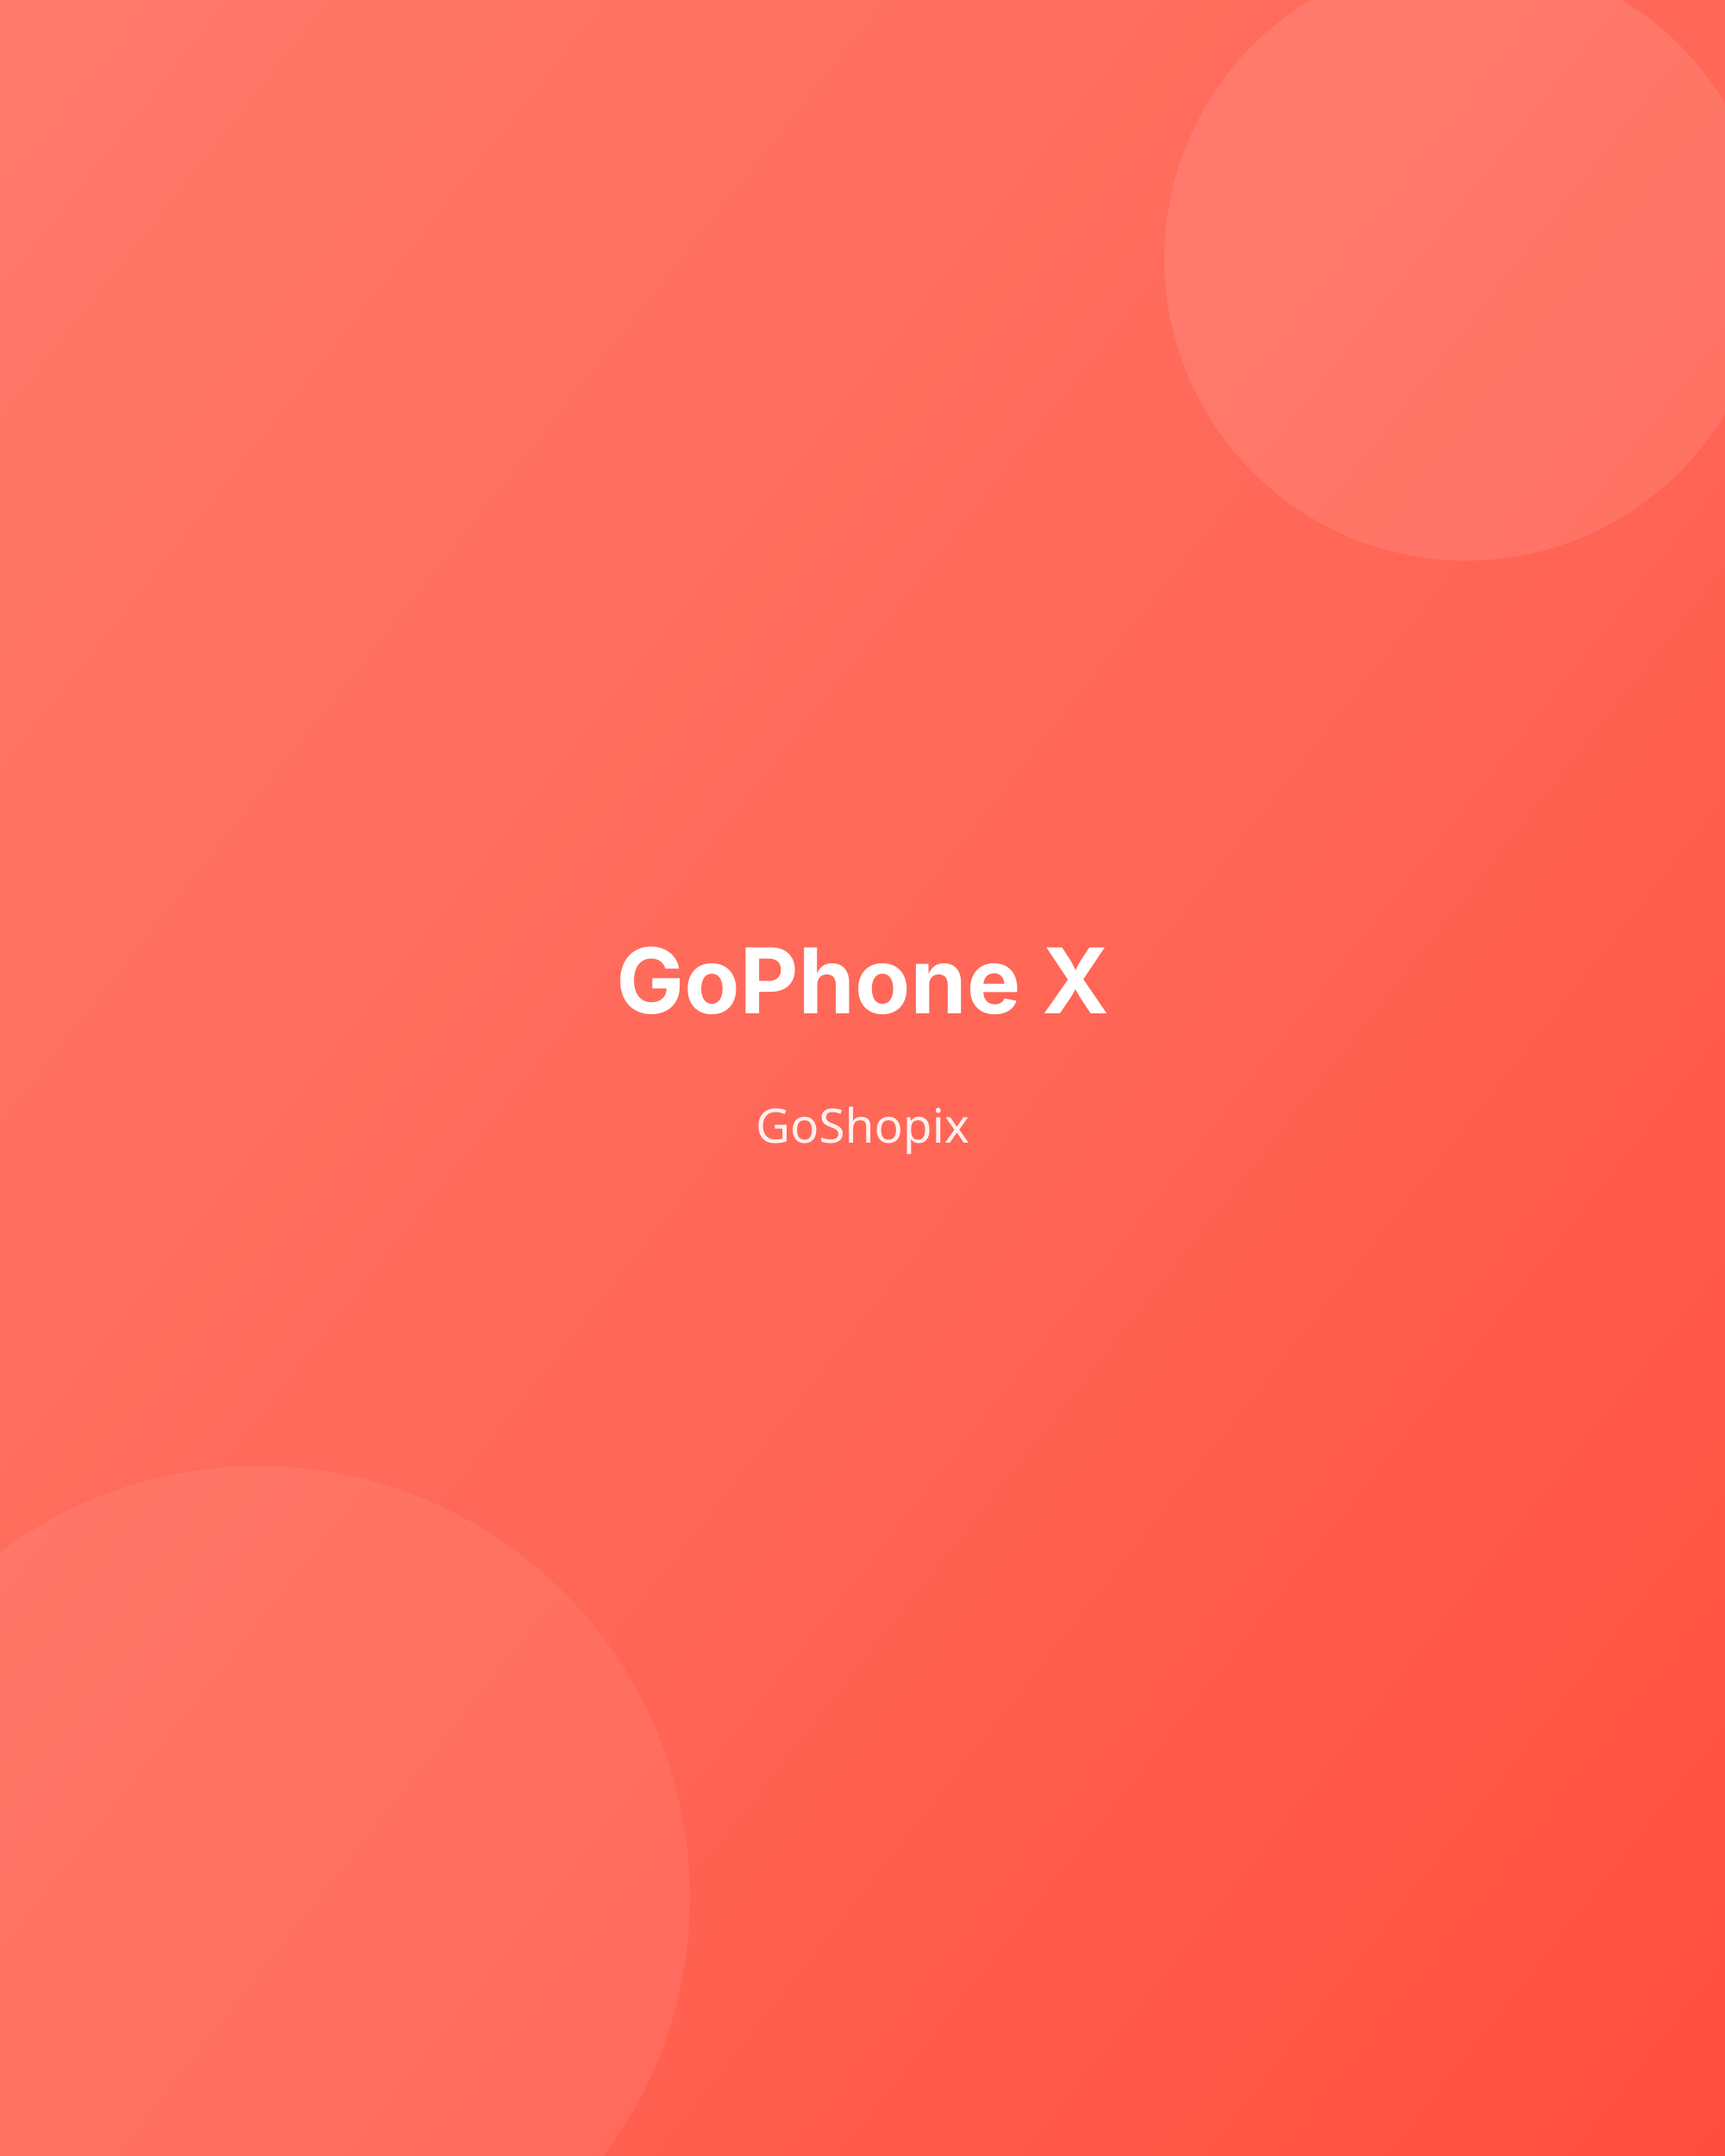
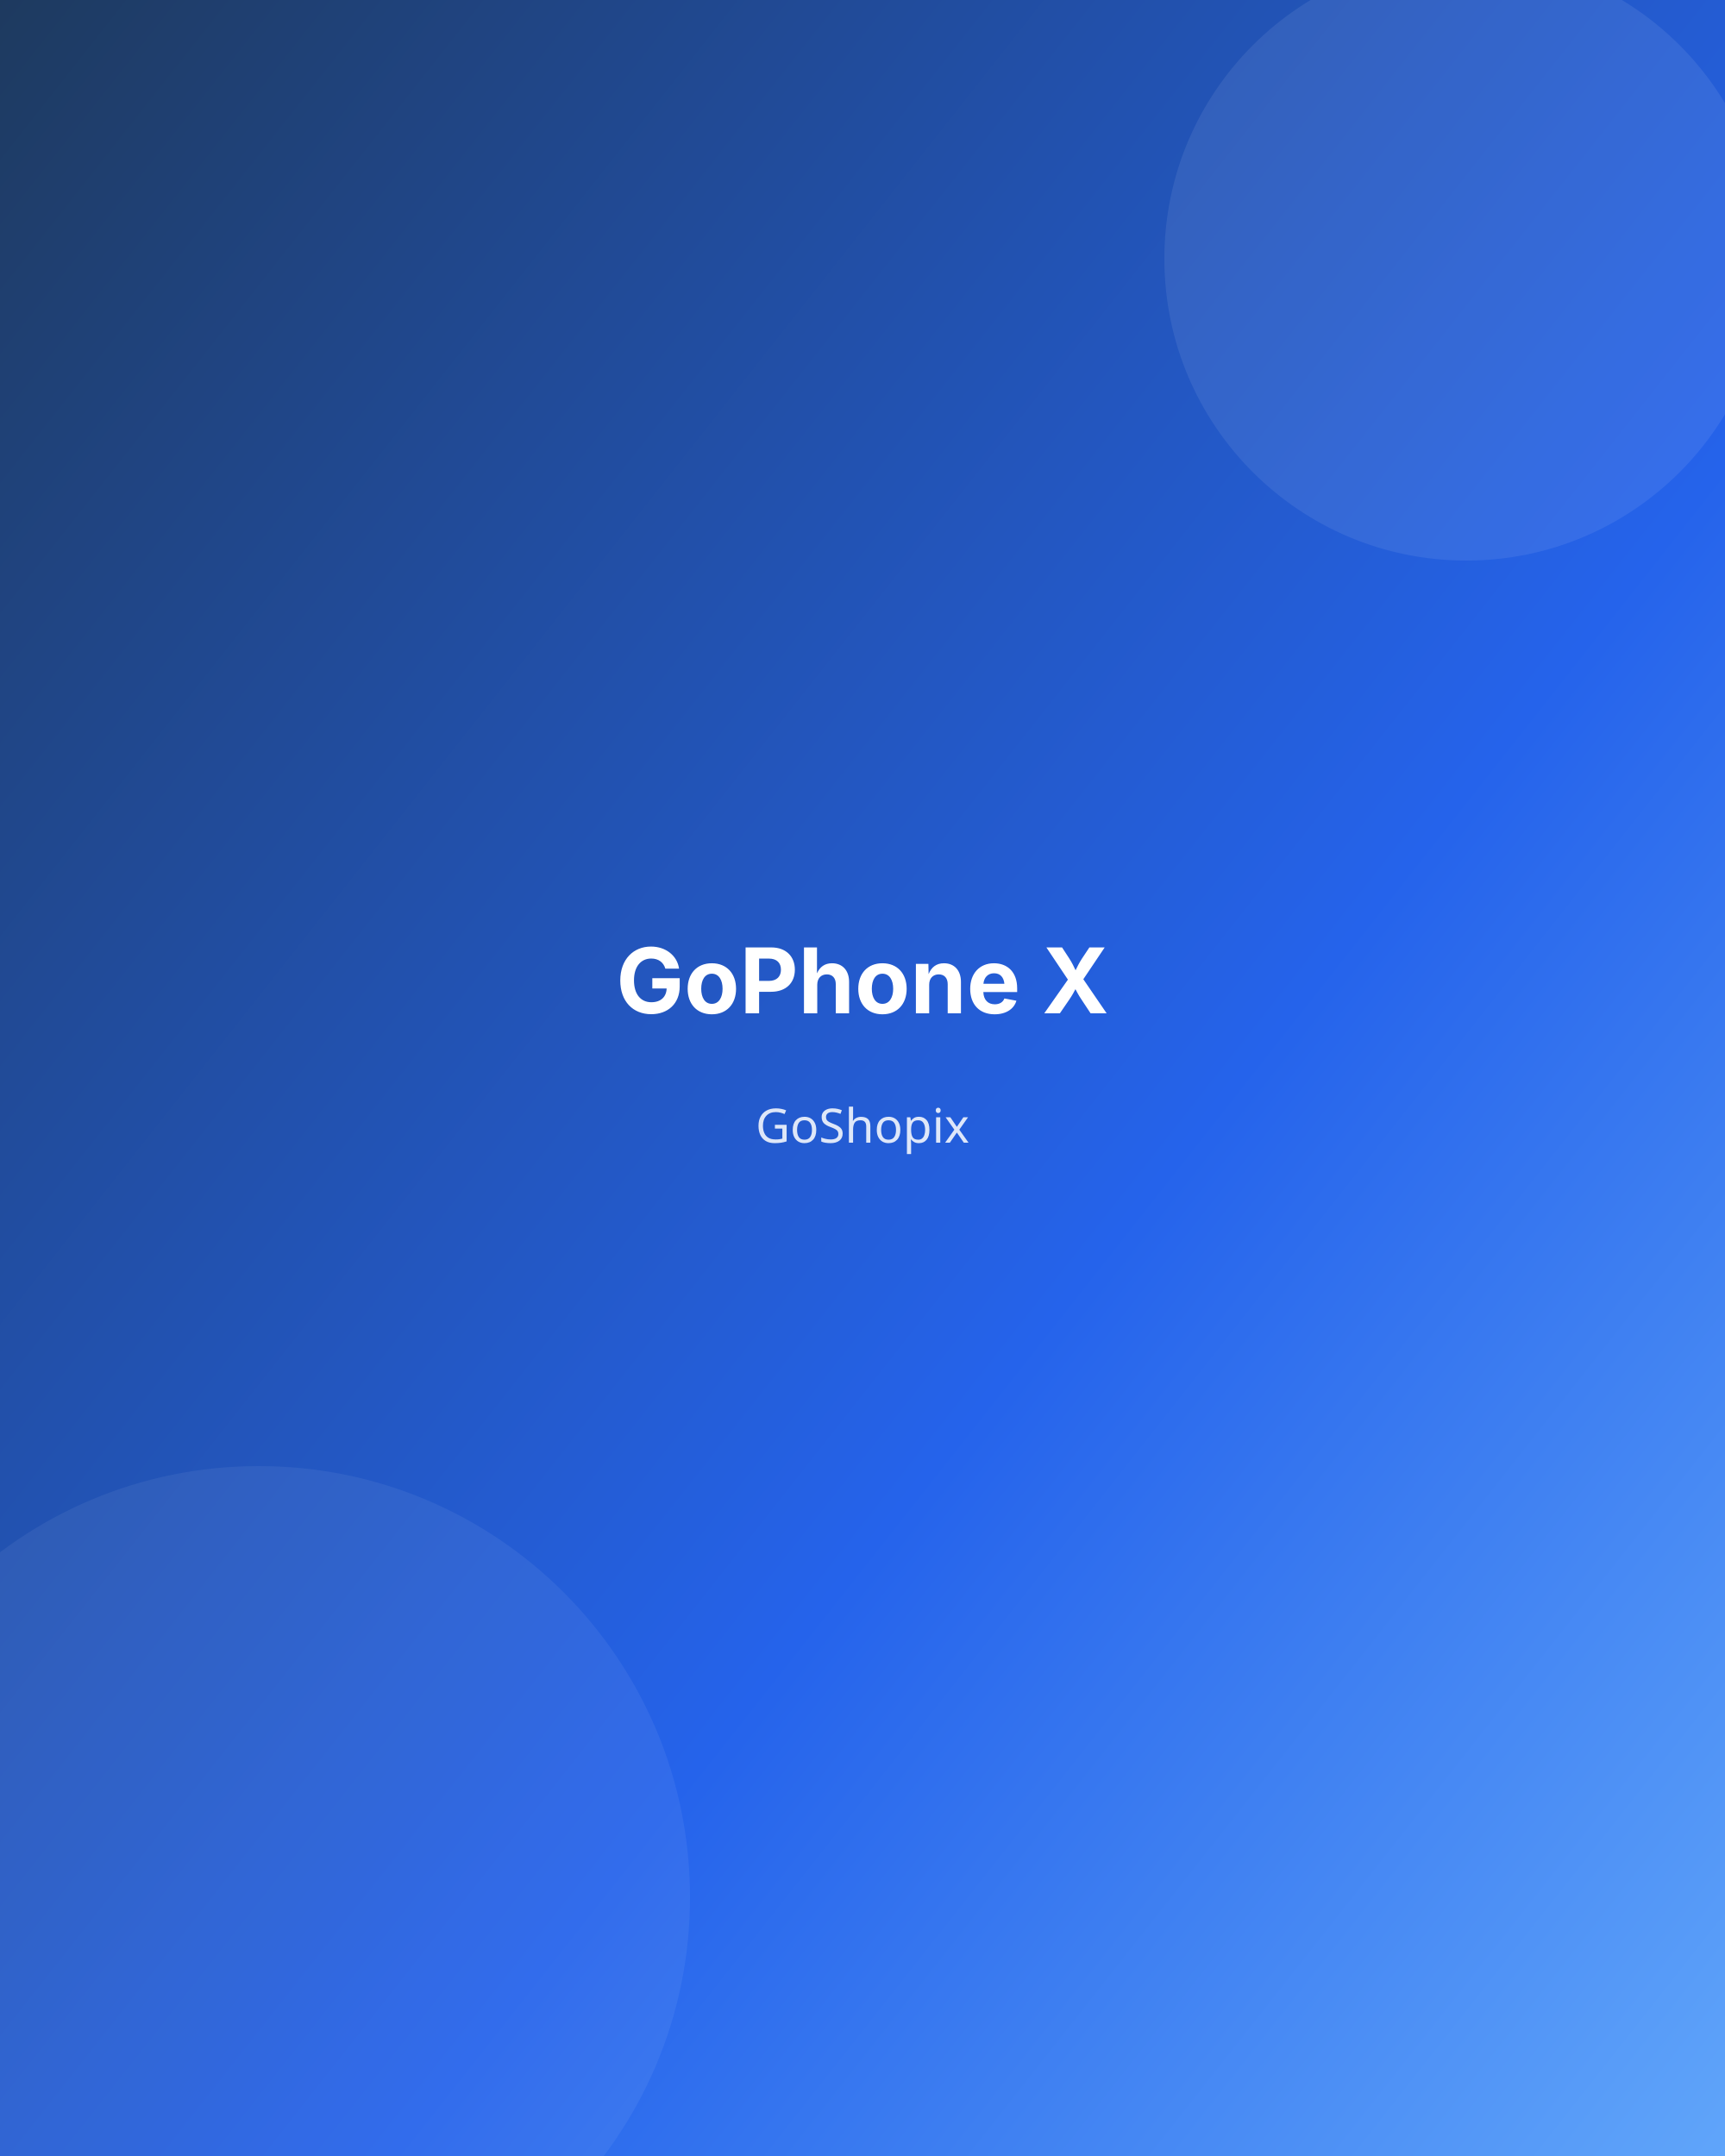
<svg xmlns="http://www.w3.org/2000/svg" width="800" height="1000" viewBox="0 0 800 1000" role="img" aria-label="GoPhone X">
  <defs>
    <linearGradient id="g" x1="0%" y1="0%" x2="100%" y2="100%">
-       <stop offset="0%" stop-color="#ff7a6b" />
-       <stop offset="57%" stop-color="#ff6555" />
-       <stop offset="100%" stop-color="#ff4d3d" />
+       <stop offset="0%" stop-color="#1e3a5f" />
+       <stop offset="61%" stop-color="#2563eb" />
+       <stop offset="100%" stop-color="#60a5fa" />
    </linearGradient>
  </defs>
  <rect width="800" height="1000" fill="url(#g)" />
-   <circle cx="680" cy="120" r="140" fill="white" fill-opacity="0.1" />
-   <circle cx="120" cy="880" r="200" fill="white" fill-opacity="0.07" />
+   <circle cx="680" cy="120" r="140" fill="white" fill-opacity="0.08" />
+   <circle cx="120" cy="880" r="200" fill="white" fill-opacity="0.06" />
  <text x="400" y="470" text-anchor="middle" fill="white" font-family="system-ui,-apple-system,Segoe UI,sans-serif" font-size="42" font-weight="700">GoPhone X</text>
-   <text x="400" y="530" text-anchor="middle" fill="white" fill-opacity="0.9" font-family="system-ui,sans-serif" font-size="22">GoShopix</text>
+   <text x="400" y="530" text-anchor="middle" fill="white" fill-opacity="0.85" font-family="system-ui,sans-serif" font-size="22">GoShopix</text>
</svg>
